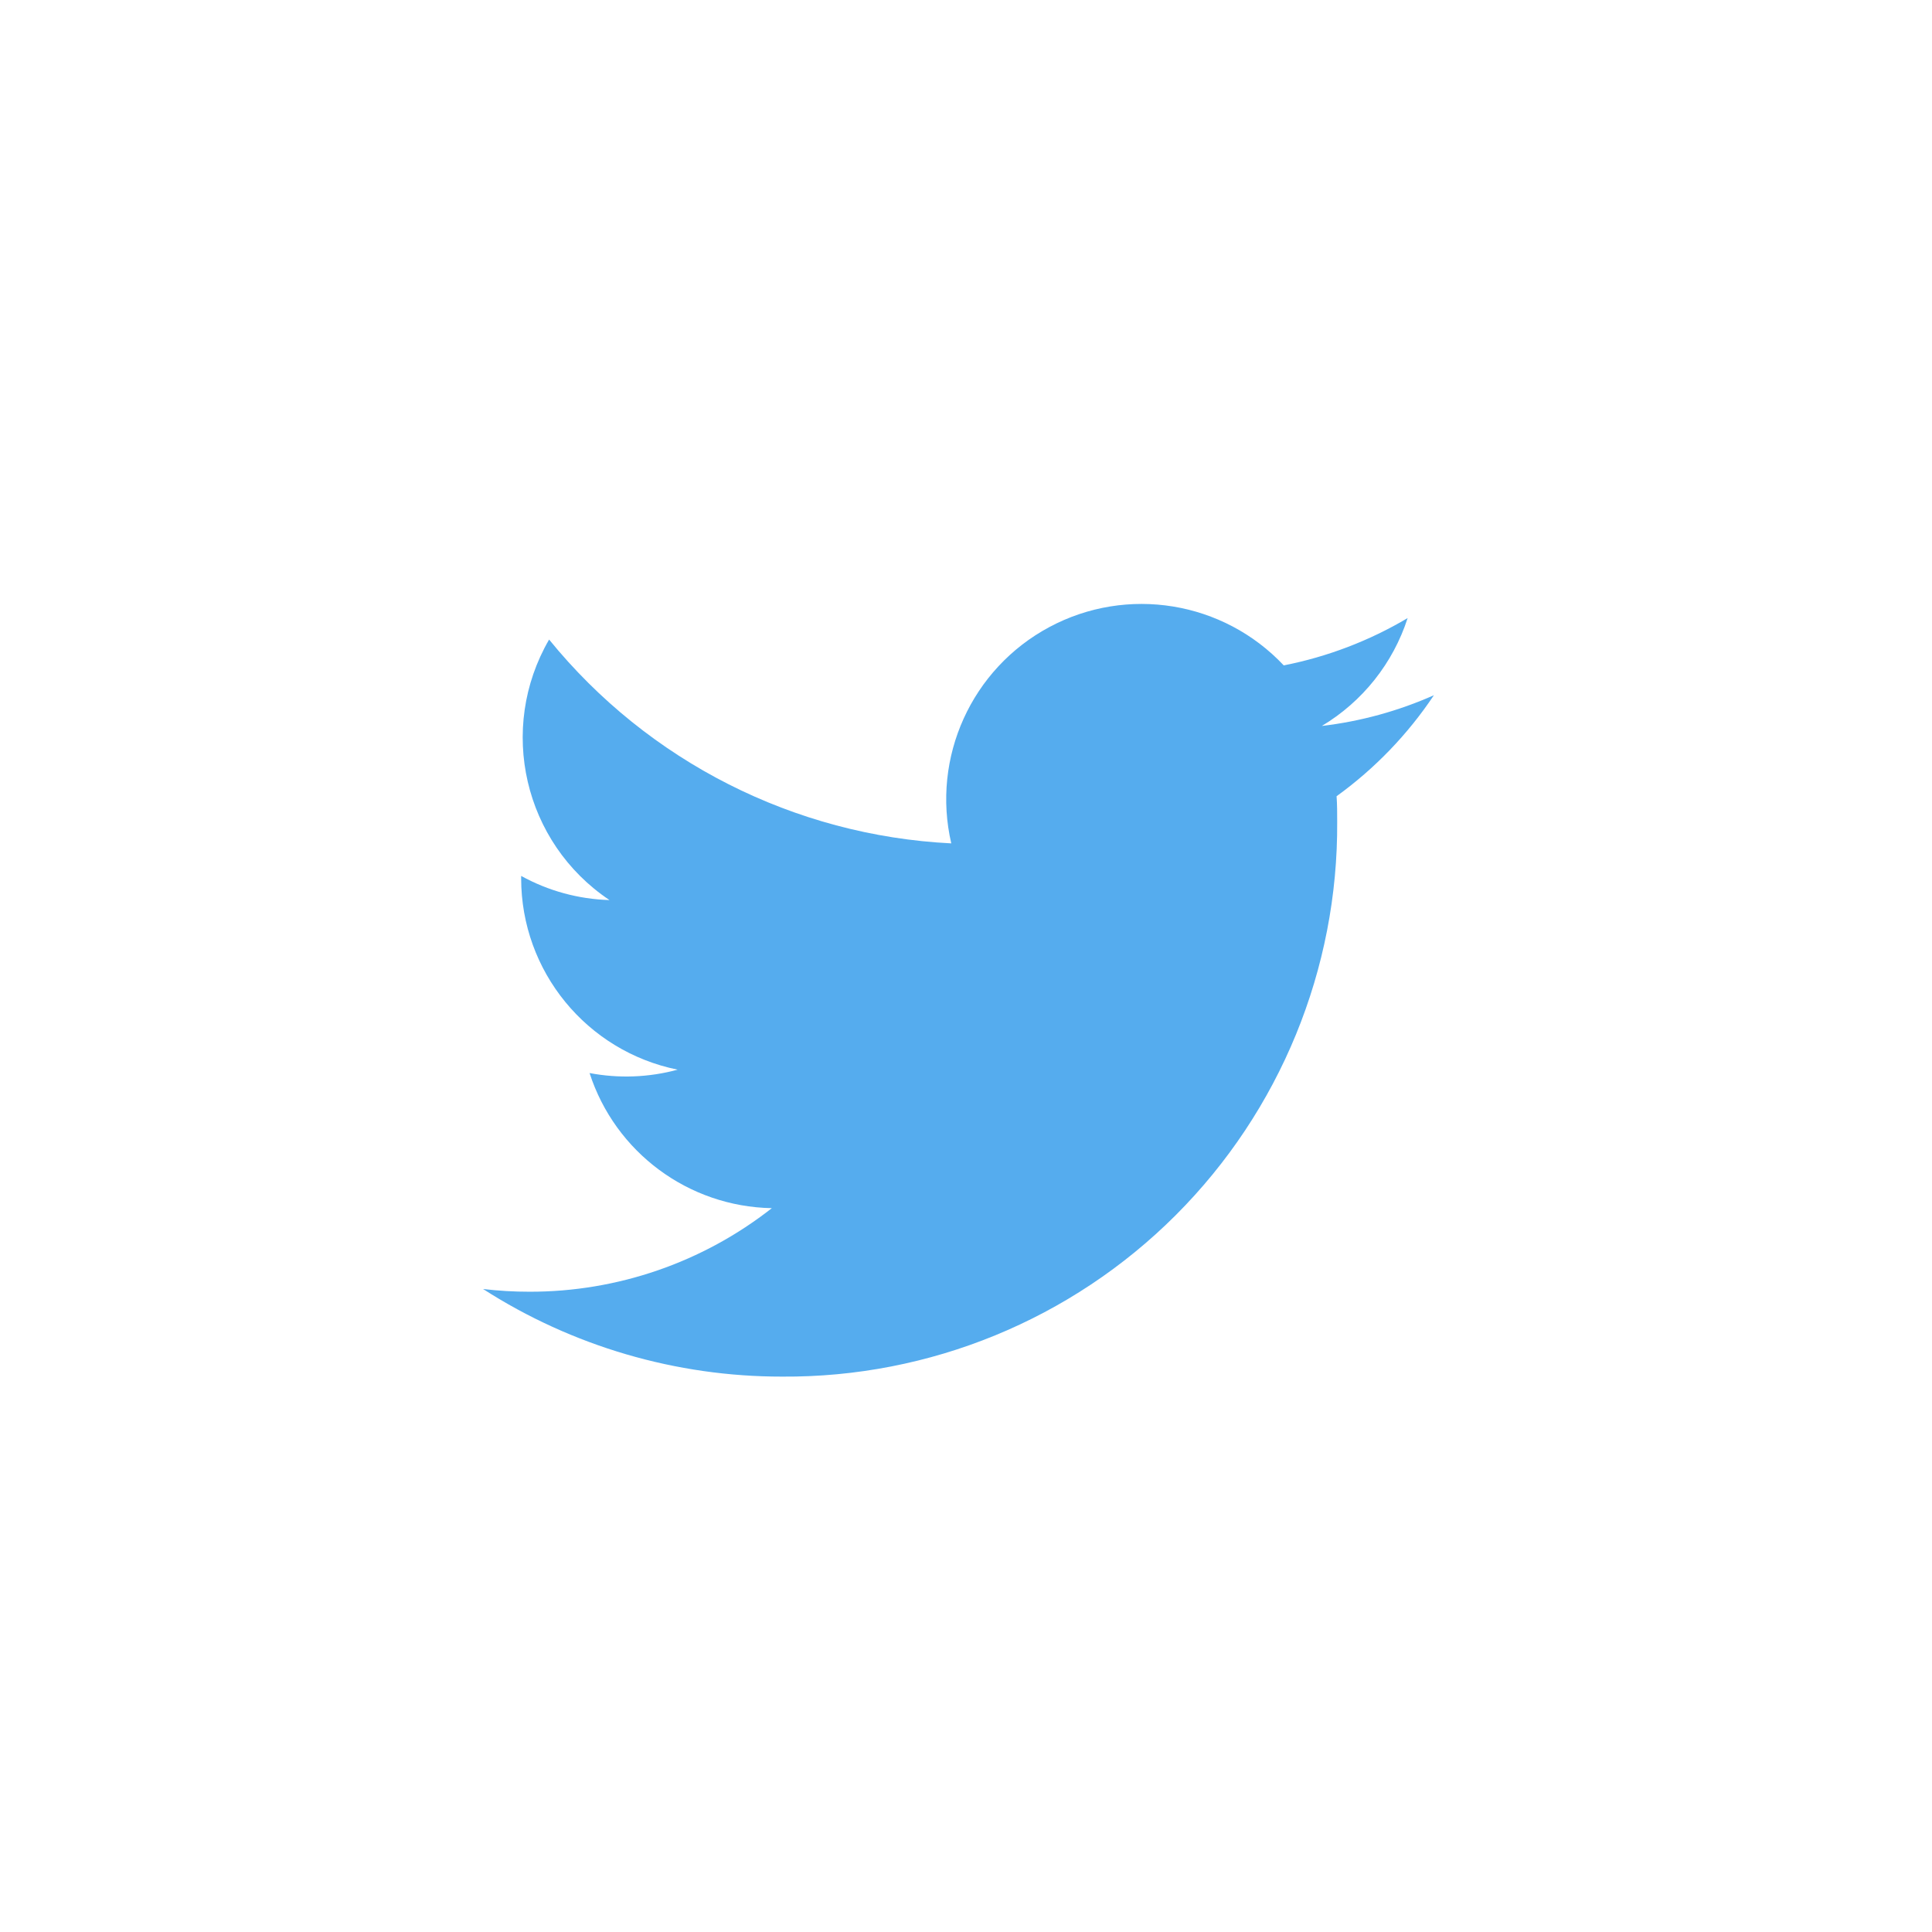
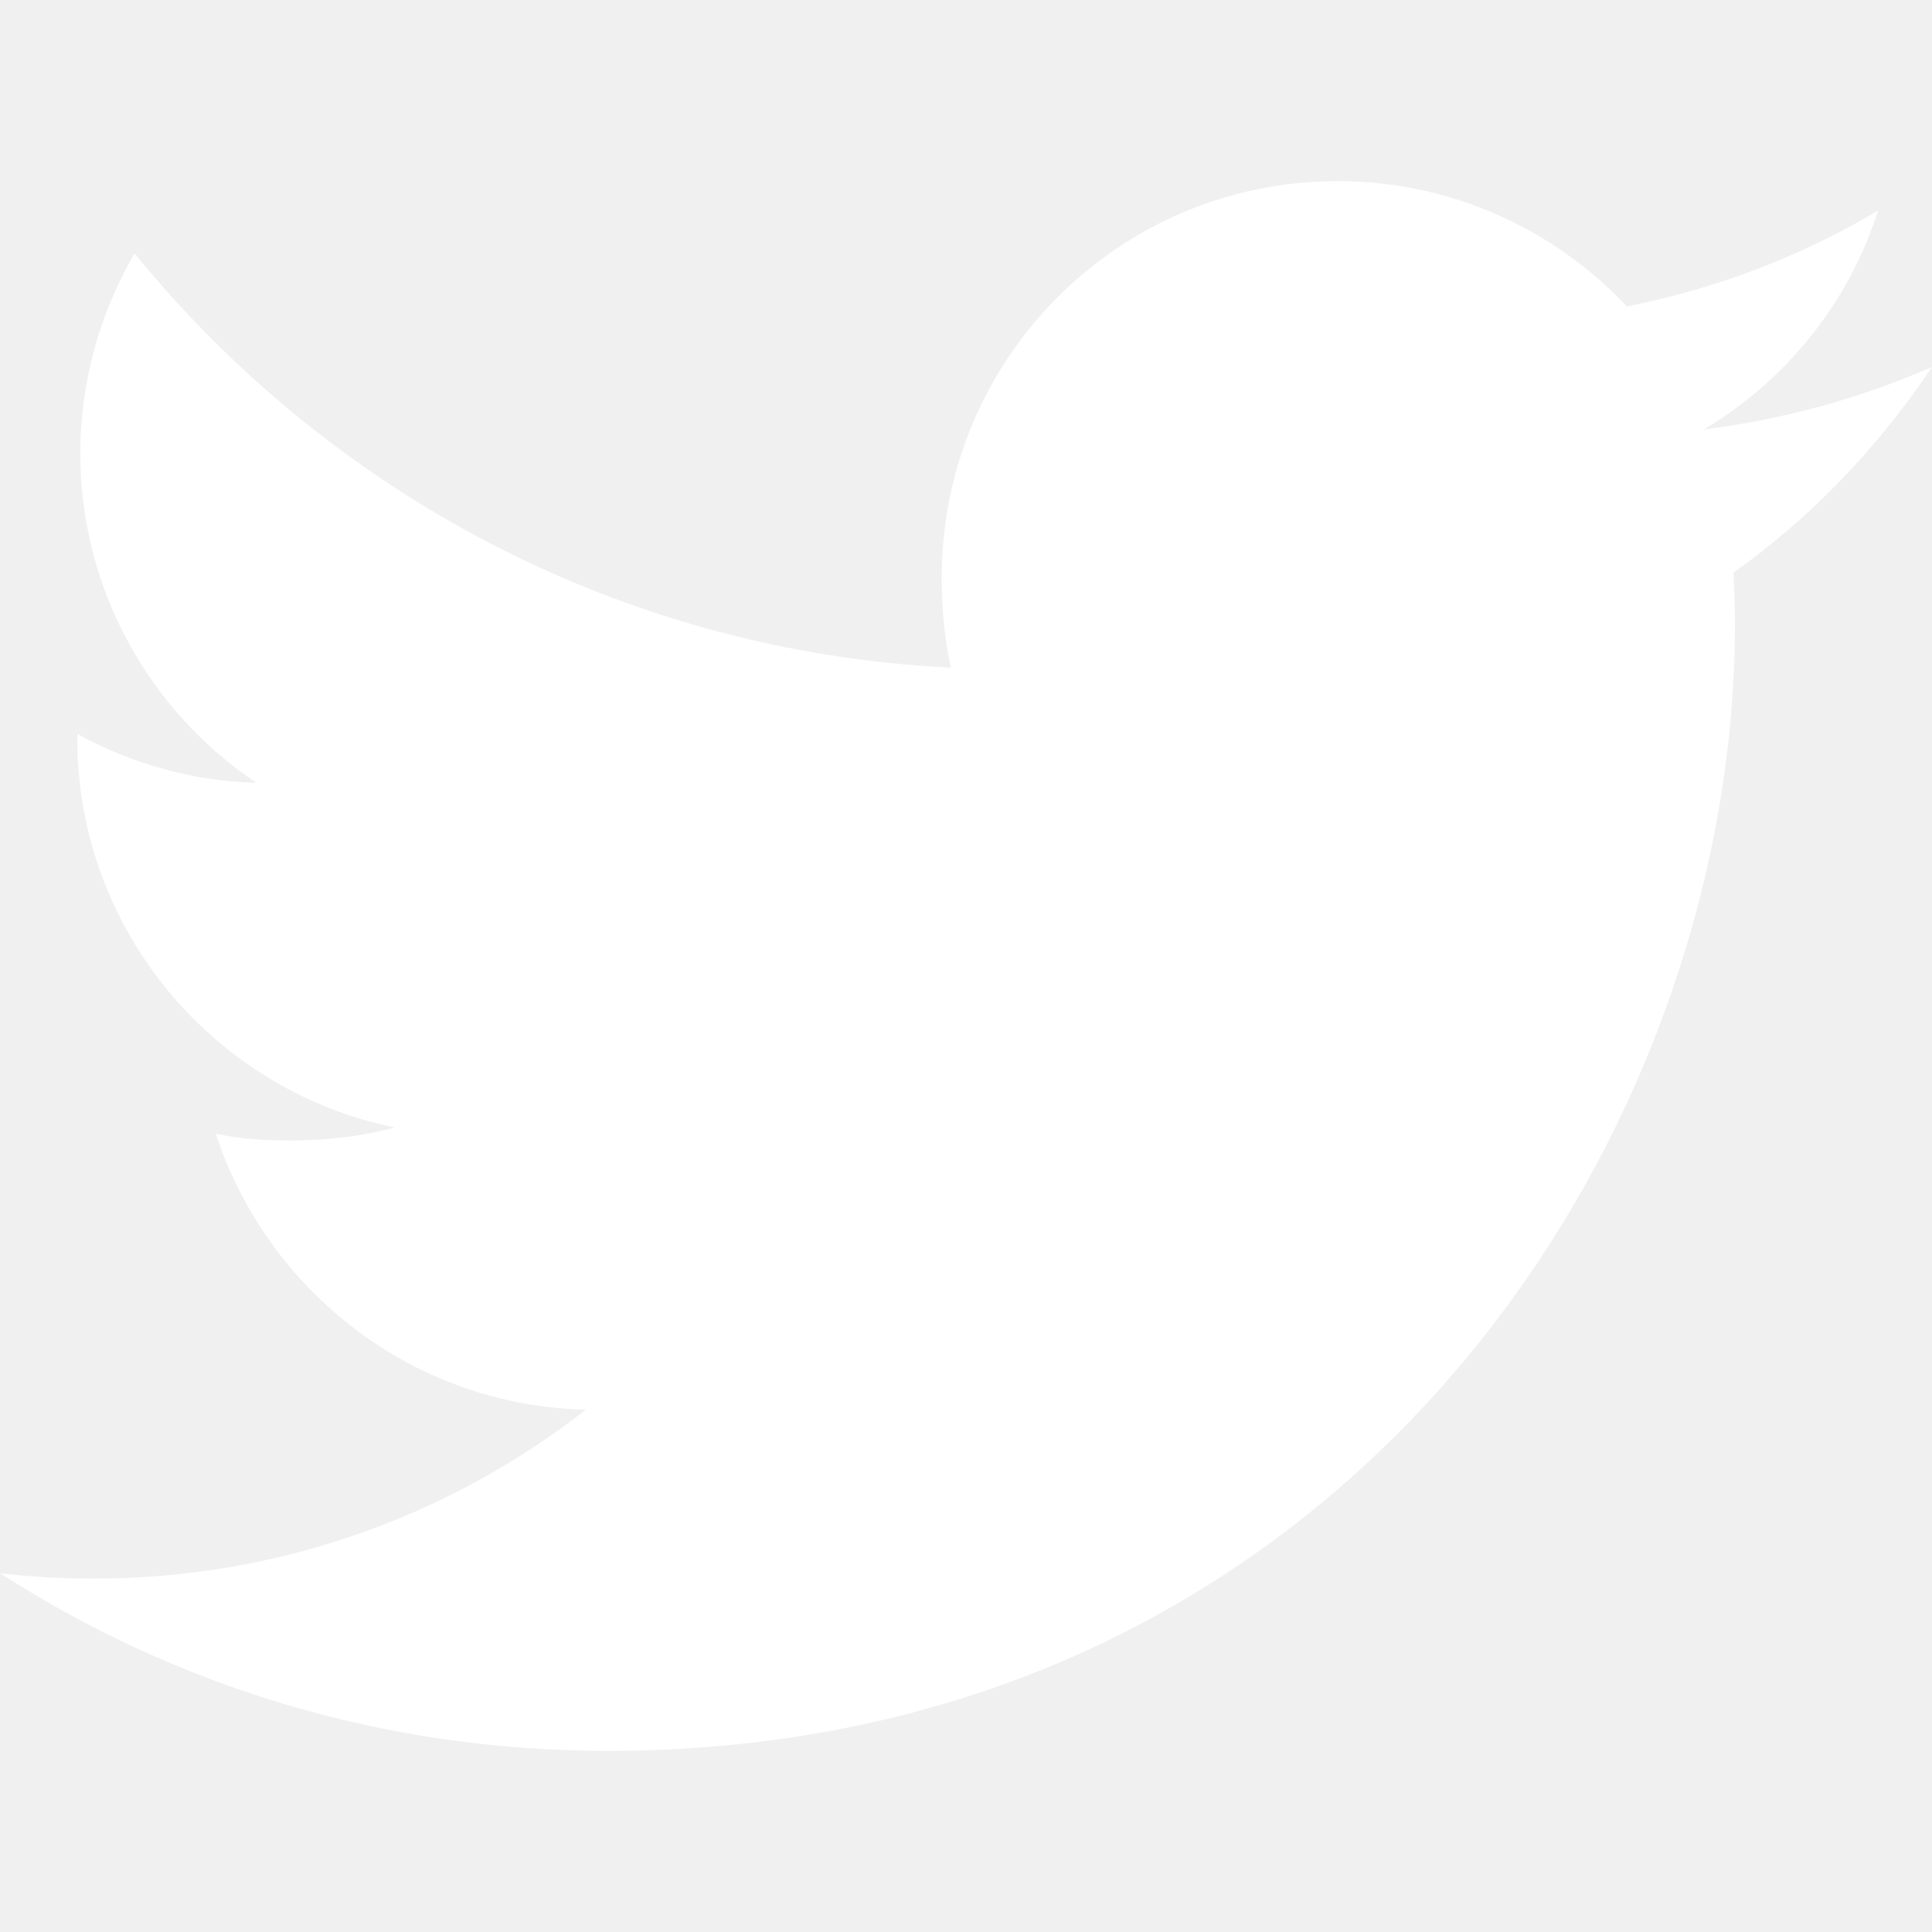
- <svg xmlns="http://www.w3.org/2000/svg" width="32" height="32" viewBox="0 0 32 32">
-   <g id="ico_twitter" transform="translate(-167 -93)">
-     <rect id="사각형_114" data-name="사각형 114" width="32" height="32" transform="translate(167 93)" fill="#fff" />
-     <path id="패스_25" data-name="패스 25" d="M15.766,333.057a6.413,6.413,0,0,1-1.856.509,3.244,3.244,0,0,0,1.421-1.787,6.469,6.469,0,0,1-2.052.784,3.235,3.235,0,0,0-5.507,2.948,9.176,9.176,0,0,1-6.661-3.376,3.237,3.237,0,0,0,1,4.315,3.222,3.222,0,0,1-1.463-.4c0,.013,0,.028,0,.04a3.233,3.233,0,0,0,2.592,3.169,3.247,3.247,0,0,1-1.459.056A3.235,3.235,0,0,0,4.8,341.553a6.481,6.481,0,0,1-4.012,1.384,6.53,6.53,0,0,1-.771-.045,9.153,9.153,0,0,0,4.953,1.451,9.131,9.131,0,0,0,9.194-9.194c0-.14,0-.28-.01-.419A6.552,6.552,0,0,0,15.766,333.057Z" transform="translate(174.984 -228.542)" fill="#55acee" />
+ <svg xmlns="http://www.w3.org/2000/svg" version="1.1" width="512" height="512" x="0" y="0" viewBox="0 0 512 512" style="enable-background:new 0 0 512 512" xml:space="preserve" class="">
+   <g>
+     <g>
+       <g>
+         <path d="M512,97.248c-19.04,8.352-39.328,13.888-60.48,16.576c21.76-12.992,38.368-33.408,46.176-58.016    c-20.288,12.096-42.688,20.64-66.56,25.408C411.872,60.704,384.416,48,354.464,48c-58.112,0-104.896,47.168-104.896,104.992    c0,8.32,0.704,16.32,2.432,23.936c-87.264-4.256-164.48-46.08-216.352-109.792c-9.056,15.712-14.368,33.696-14.368,53.056    c0,36.352,18.72,68.576,46.624,87.232c-16.864-0.32-33.408-5.216-47.424-12.928c0,0.32,0,0.736,0,1.152    c0,51.008,36.384,93.376,84.096,103.136c-8.544,2.336-17.856,3.456-27.52,3.456c-6.72,0-13.504-0.384-19.872-1.792    c13.6,41.568,52.192,72.128,98.08,73.12c-35.712,27.936-81.056,44.768-130.144,44.768c-8.608,0-16.864-0.384-25.12-1.44    C46.496,446.88,101.6,464,161.024,464c193.152,0,298.752-160,298.752-298.688c0-4.64-0.16-9.12-0.384-13.568    C480.224,136.96,497.728,118.496,512,97.248z" fill="#ffffff" data-original="#000000" style="" class="" />
+       </g>
+     </g>
+     <g>
+ </g>
+     <g>
+ </g>
+     <g>
+ </g>
+     <g>
+ </g>
+     <g>
+ </g>
+     <g>
+ </g>
+     <g>
+ </g>
+     <g>
+ </g>
+     <g>
+ </g>
+     <g>
+ </g>
+     <g>
+ </g>
+     <g>
+ </g>
+     <g>
+ </g>
+     <g>
+ </g>
+     <g>
+ </g>
  </g>
</svg>
